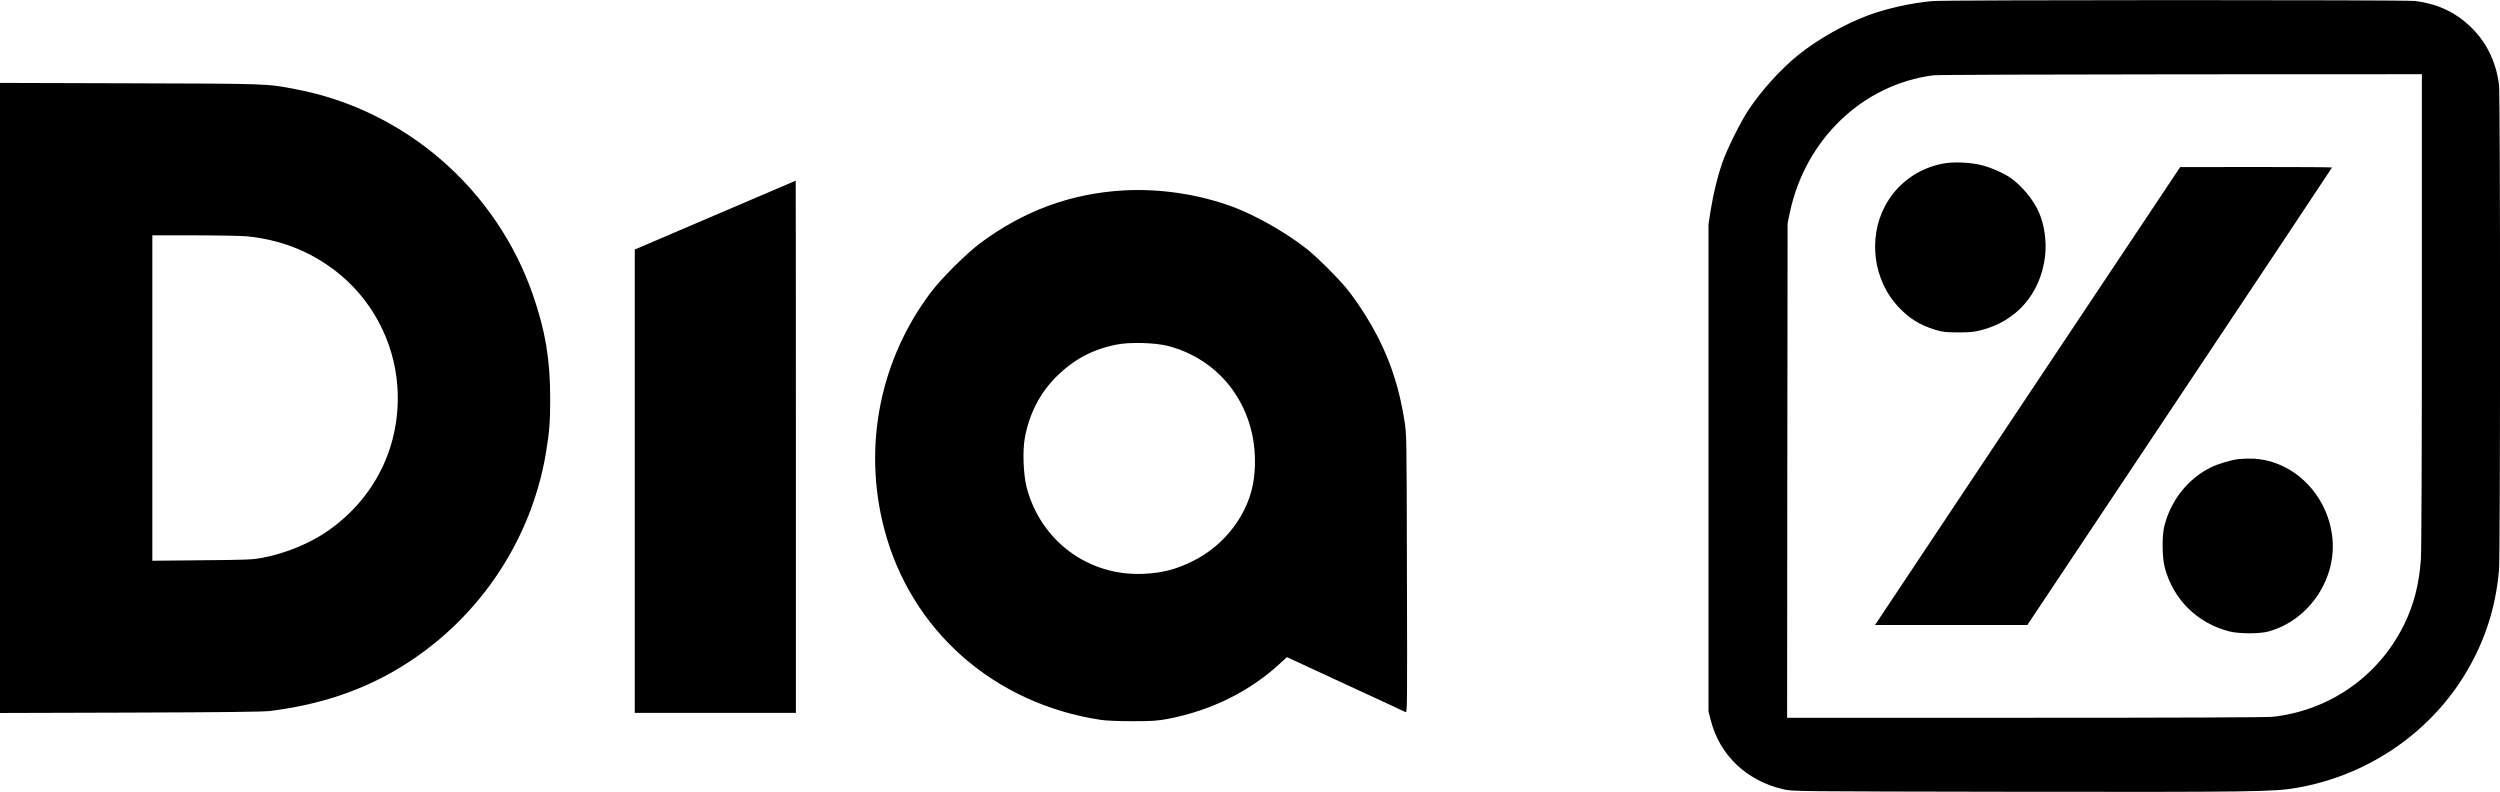
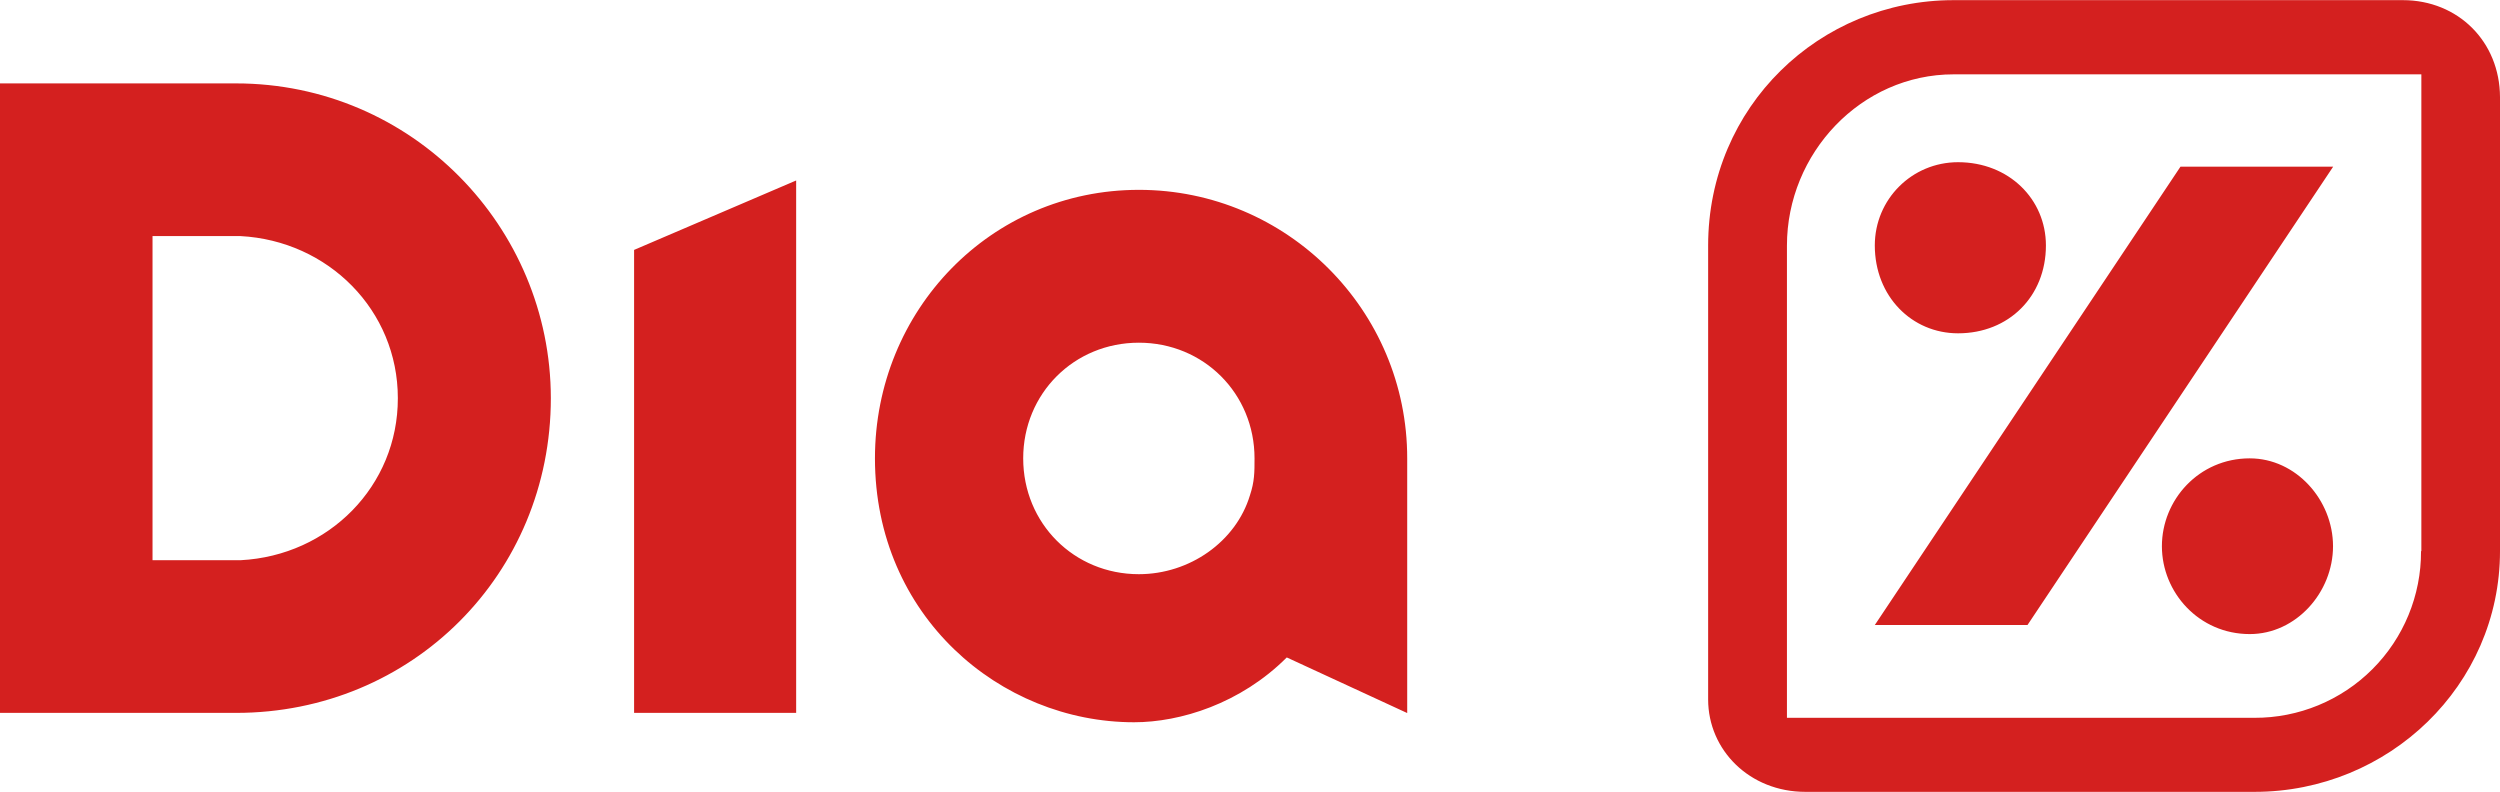
- <svg xmlns="http://www.w3.org/2000/svg" version="1.0" width="2560pt" height="811pt" viewBox="0 0 2560 811" preserveAspectRatio="xMidYMid meet">
-   <g transform="translate(0,811) scale(0.1,-0.1)" fill="#000000" stroke="none">
-     <path d="M19790 8099 c-209 -18 -465 -74 -655 -144 -238 -87 -524 -249 -722 -409 -179 -145 -372 -358 -508 -561 -82 -124 -222 -405 -270 -545 -48 -138 -90 -313 -118 -485 l-22 -140 0 -2495 0 -2495 23 -89 c91 -359 367 -622 746 -709 91 -21 93 -21 2396 -25 2407 -3 2620 0 2849 39 716 121 1350 544 1724 1150 206 334 323 688 357 1084 14 166 14 4849 0 4965 -30 241 -132 447 -301 605 -154 144 -337 228 -559 255 -102 12 -4794 12 -4940 -1z m5010 -3161 c0 -1438 -4 -2470 -10 -2554 -18 -258 -73 -470 -175 -676 -260 -523 -757 -871 -1340 -938 -59 -6 -928 -10 -2533 -10 l-2442 0 2 2533 3 2532 23 109 c159 750 747 1312 1470 1405 37 5 1177 9 2535 10 l2467 1 0 -2412z" />
-     <path d="M19897 6435 c-258 -49 -474 -207 -595 -436 -175 -329 -118 -761 136 -1030 112 -120 222 -188 379 -236 77 -23 105 -26 233 -27 118 0 162 4 233 22 366 92 611 373 658 754 18 152 -5 322 -62 453 -56 129 -176 274 -295 356 -70 48 -200 105 -294 128 -112 29 -288 36 -393 16z" />
-     <path d="M20762 4055 l-1562 -2345 780 0 780 0 1560 2340 c858 1287 1560 2342 1560 2345 0 3 -350 5 -777 5 l-778 -1 -1563 -2344z" />
-     <path d="M22930 3410 c-84 -10 -220 -50 -295 -88 -233 -117 -407 -338 -472 -599 -26 -103 -23 -323 5 -428 88 -326 334 -568 662 -651 101 -25 307 -26 400 0 419 115 708 550 651 982 -57 428 -393 760 -796 787 -44 2 -114 1 -155 -3z" />
-     <path d="M0 4035 l0 -3226 1333 4 c938 3 1360 8 1427 16 493 61 915 198 1297 422 813 477 1377 1294 1533 2219 36 219 44 315 44 560 0 396 -49 691 -175 1055 -374 1085 -1306 1896 -2424 2110 -306 59 -267 58 -1707 62 l-1328 4 0 -3226z m2531 1655 c340 -35 637 -150 899 -350 371 -283 606 -719 639 -1186 42 -605 -231 -1159 -738 -1498 -177 -118 -421 -216 -645 -258 -101 -19 -157 -21 -618 -25 l-508 -5 0 1666 0 1666 434 0 c239 0 480 -5 537 -10z" />
-     <path d="M7323 5907 l-823 -352 0 -2372 0 -2373 825 0 825 0 0 2725 c0 1499 -1 2725 -2 2725 -2 -1 -373 -159 -825 -353z" />
-     <path d="M11505 6160 c-539 -31 -1021 -208 -1465 -538 -141 -105 -396 -358 -503 -499 -527 -695 -704 -1585 -482 -2431 274 -1041 1124 -1789 2220 -1954 56 -8 178 -13 325 -13 202 0 252 4 355 23 452 86 853 286 1171 585 l52 48 598 -277 c330 -152 607 -280 617 -286 17 -9 18 49 14 1419 -3 1426 -3 1428 -26 1568 -50 312 -126 557 -255 820 -87 176 -214 377 -332 525 -88 109 -295 316 -404 404 -214 171 -530 351 -774 441 -346 127 -743 186 -1111 165z m458 -1593 c595 -157 957 -716 877 -1356 -45 -353 -292 -685 -634 -851 -174 -84 -305 -117 -496 -126 -564 -26 -1053 336 -1197 885 -34 131 -43 373 -19 506 46 249 155 461 323 628 177 175 364 276 608 327 136 29 402 22 538 -13z" />
-   </g>
+ <svg xmlns="http://www.w3.org/2000/svg" height="792" width="2500" viewBox="0 0 376.848 119.342">
+   <path d="M339.128 69.07c-7.688 0-13.245 6.276-13.245 13.245 0 6.97 5.58 13.244 13.245 13.244 6.969 0 12.55-6.275 12.55-13.244 0-6.97-5.581-13.244-12.55-13.244zm-33.506 25.124l46.08-69.095h-23.016l-46.08 69.095zm59.323-11.136a25.027 25.027 0 0 1-25.123 25.123h-70.46V37.002c0-13.938 11.185-25.817 25.123-25.817h70.508v71.873zM362.191 0h-67.706c-20.213 0-37.002 16.046-37.002 37.002v68.4c0 7.664 6.275 13.94 14.657 13.94h67.706c20.214 0 37.002-16.047 37.002-36.308v-68.4C376.824 6.273 370.55 0 362.191 0zm-79.585 36.978c0 7.664 5.58 13.244 12.55 13.244 7.664 0 13.244-5.58 13.244-13.244 0-6.969-5.58-12.55-13.244-12.55-6.945 0-12.55 5.581-12.55 12.55zm-187.023 70.46h24.429V27.183L95.583 37.649zm92.83-32.787c-2.108 6.97-9.078 11.88-16.742 11.88-9.771 0-17.435-7.665-17.435-17.46 0-9.772 7.664-17.435 17.435-17.435 9.772 0 17.436 7.663 17.436 17.435 0 2.107 0 3.497-.695 5.58zM171.67 28.596c-22.32 0-39.78 18.154-39.78 40.475 0 23.734 18.848 39.78 39.062 39.78 6.97 0 16.046-2.802 23.016-9.771l18.153 8.382V69.095c.024-22.345-18.13-40.5-40.45-40.5zM36.284 84.423H22.992V35.565h13.244C49.48 36.26 59.97 46.75 59.97 59.994c.024 13.244-10.418 23.734-23.686 24.429zm-.719-71.873H0v94.888h35.59c26.535 0 47.444-20.956 47.444-47.444C83.01 34.176 62.102 12.55 35.565 12.55" fill="#d4201f" stroke-width=".239" />
</svg>
